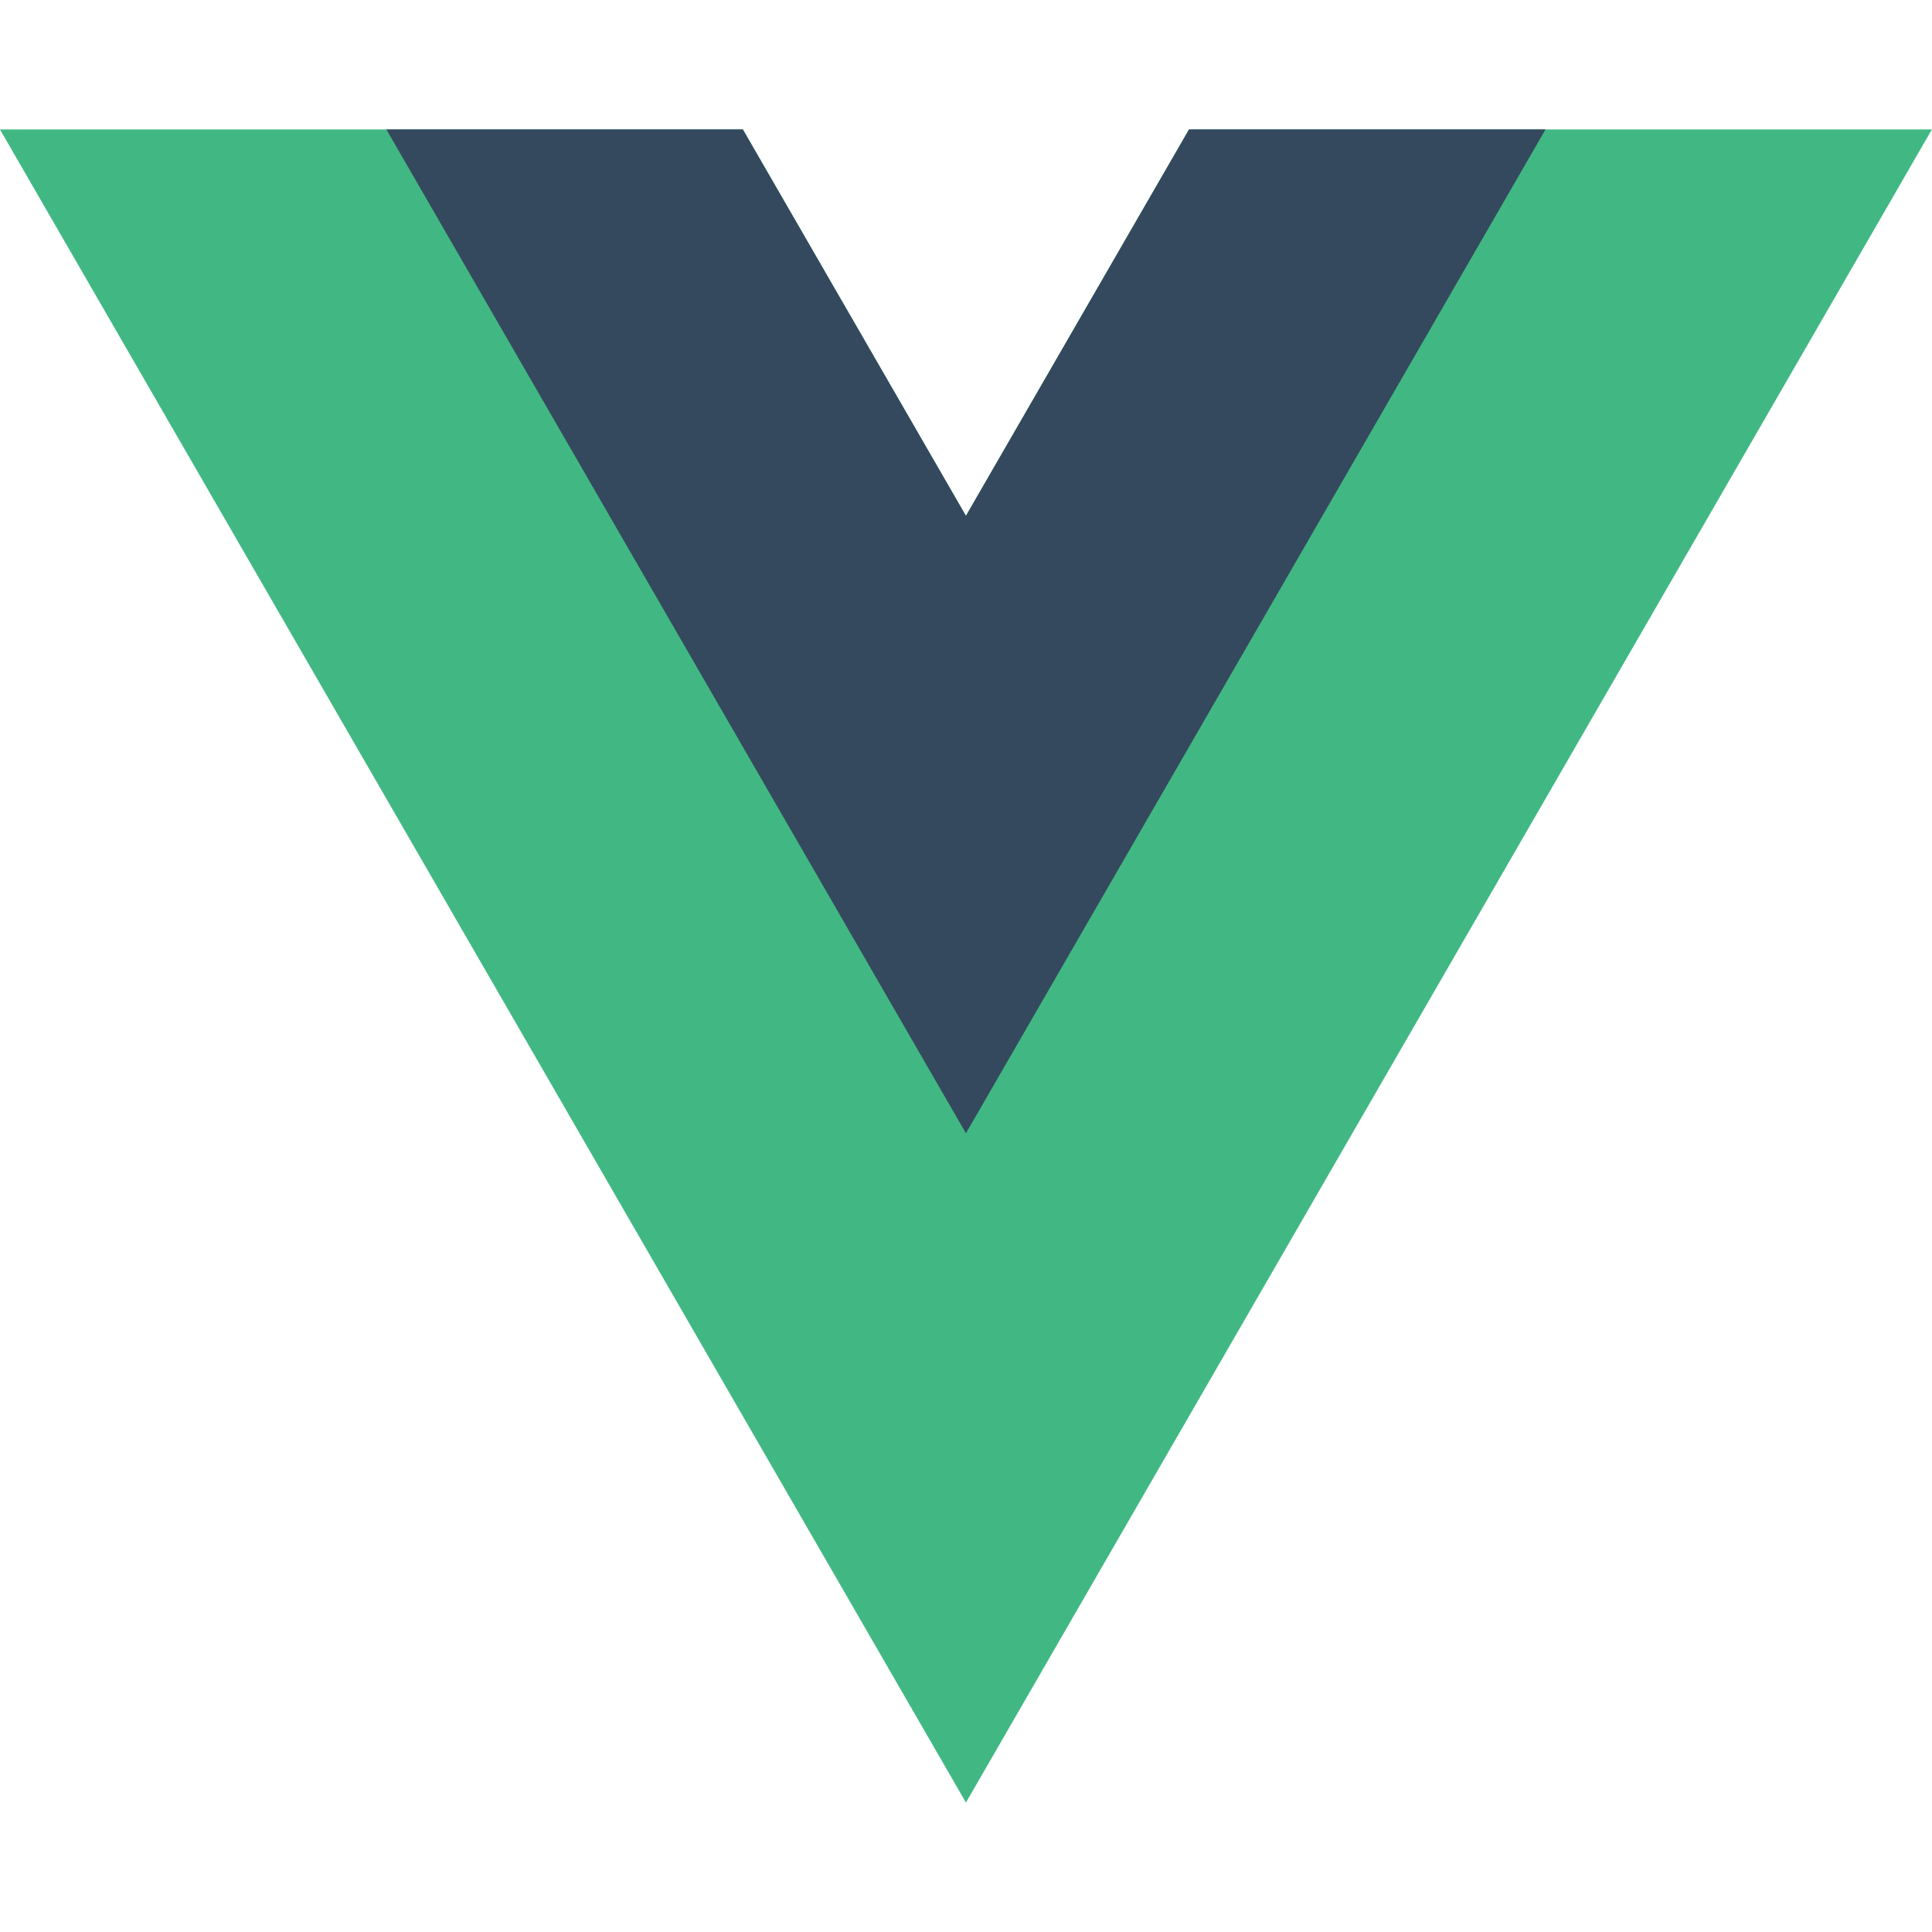
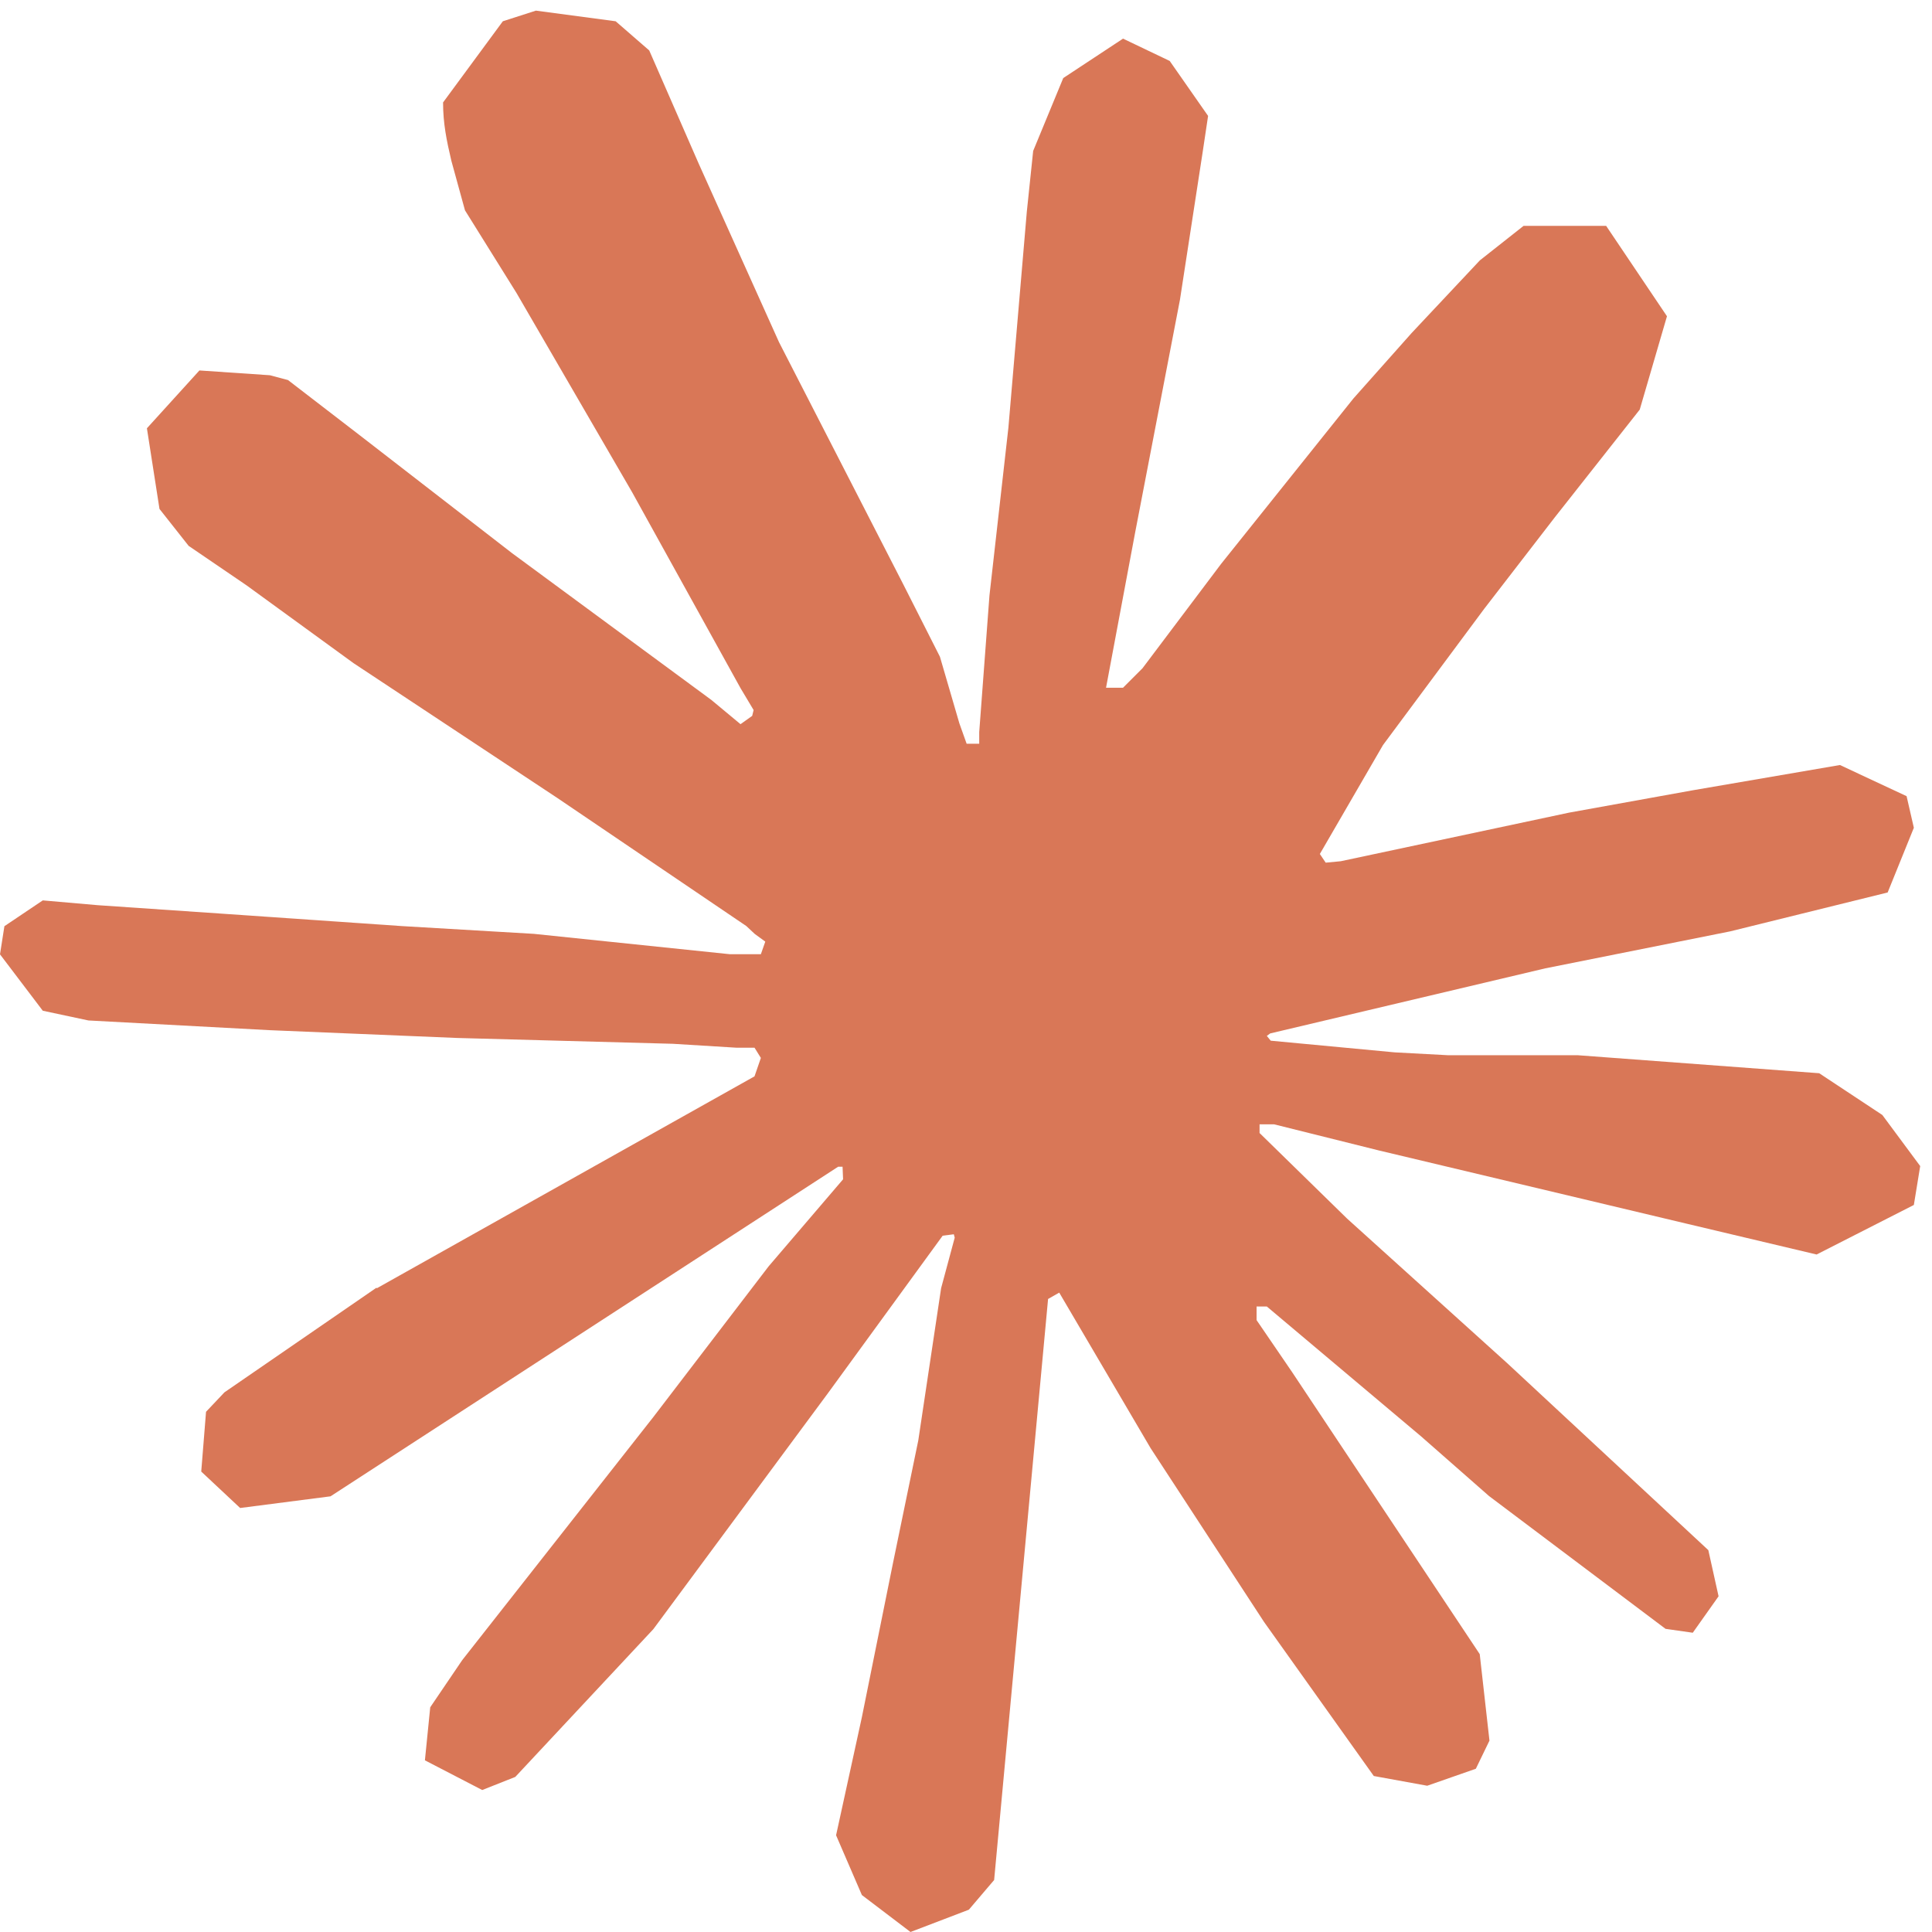
- <svg xmlns="http://www.w3.org/2000/svg" width="16" height="16" viewBox="0 0 261.76 226.69">
-   <path d="m161.096.001-30.225 52.351L100.647.001H-.005l130.877 226.688L261.749.001z" fill="#41b883" />
-   <path d="m161.096.001-30.225 52.351L100.647.001H52.346l78.526 136.01L209.398.001z" fill="#34495e" />
+ <svg xmlns="http://www.w3.org/2000/svg" width="1200" height="1200" viewBox="0 0 1200 1200">
+   <g id="g314">
+     <path id="path147" fill="#d97757" stroke="none" d="M 233.96 800.215 L 468.644 668.537 L 472.591 657.101 L 468.644 650.738 L 457.208 650.738 L 417.987 648.322 L 283.893 644.698 L 167.597 639.866 L 54.926 633.826 L 26.577 627.785 L 3.3e-05 592.752 L 2.738 575.275 L 26.577 559.248 L 60.725 562.228 L 136.188 567.383 L 249.423 575.195 L 331.57 580.027 L 453.262 592.671 L 472.591 592.671 L 475.329 584.859 L 468.725 580.027 L 463.571 575.195 L 346.389 495.785 L 219.544 411.866 L 153.101 363.544 L 117.181 339.06 L 99.06 316.107 L 91.248 266.014 L 123.866 230.094 L 167.678 233.074 L 178.873 236.054 L 223.248 270.201 L 318.04 343.57 L 441.826 434.738 L 459.946 449.799 L 467.195 444.644 L 468.081 441.02 L 459.946 427.409 L 392.617 305.718 L 320.779 181.933 L 288.805 130.631 L 280.349 99.866 C 277.369 87.221 275.195 76.591 275.195 63.624 L 312.322 13.208 L 332.859 6.604 L 382.389 13.208 L 403.248 31.329 L 434.014 101.718 L 483.866 212.537 L 561.181 363.221 L 583.812 407.919 L 595.893 449.315 L 600.403 461.96 L 608.215 461.96 L 608.215 454.712 L 614.577 369.826 L 626.336 265.611 L 637.772 131.517 L 641.718 93.745 L 660.403 48.483 L 697.53 24 L 726.524 37.852 L 750.363 72 L 747.06 94.067 L 732.886 186.201 L 705.101 330.524 L 686.98 427.168 L 697.53 427.168 L 709.611 415.087 L 758.497 350.175 L 840.644 247.49 L 876.886 206.738 L 919.168 161.718 L 946.309 140.295 L 997.611 140.295 L 1035.383 196.43 L 1018.47 254.416 L 965.638 321.423 L 921.826 378.202 L 859.007 462.765 L 819.785 530.416 L 823.409 535.812 L 832.752 534.926 L 974.658 504.725 L 1051.329 490.873 L 1142.819 475.168 L 1184.215 494.497 L 1188.725 514.148 L 1172.456 554.336 L 1074.604 578.497 L 959.839 601.45 L 788.94 641.879 L 786.846 643.409 L 789.262 646.389 L 866.255 653.638 L 899.195 655.409 L 979.812 655.409 L 1129.933 666.604 L 1169.154 692.537 L 1192.671 724.269 L 1188.725 748.43 L 1128.322 779.195 L 1046.819 759.866 L 856.591 714.604 L 791.356 698.336 L 782.336 698.336 L 782.336 703.732 L 836.698 756.886 L 936.322 846.846 L 1061.074 962.819 L 1067.436 991.49 L 1051.409 1014.121 L 1034.497 1011.705 L 924.886 929.235 L 882.604 892.108 L 786.846 811.49 L 780.483 811.49 L 780.483 819.946 L 802.55 852.242 L 919.087 1027.409 L 925.128 1081.128 L 916.671 1098.604 L 886.47 1109.154 L 853.289 1103.114 L 785.074 1007.356 L 714.685 899.517 L 657.906 802.872 L 650.98 806.819 L 617.477 1167.705 L 601.772 1186.148 L 565.53 1200 L 535.329 1177.047 L 519.302 1139.92 L 535.329 1066.551 L 554.658 970.792 L 570.362 894.685 L 584.537 800.134 L 592.993 768.725 L 592.43 766.631 L 585.503 767.517 L 514.228 865.369 L 405.826 1011.866 L 320.054 1103.678 L 299.517 1111.812 L 263.92 1093.369 L 267.221 1060.43 L 287.114 1031.114 L 405.826 880.107 L 477.423 786.524 L 523.651 732.483 L 523.329 724.671 L 520.591 724.671 L 205.289 929.396 L 149.154 936.644 L 124.993 914.014 L 127.973 876.886 L 139.409 864.805 L 234.201 799.57 L 233.879 799.893 Z" />
+   </g>
</svg>
